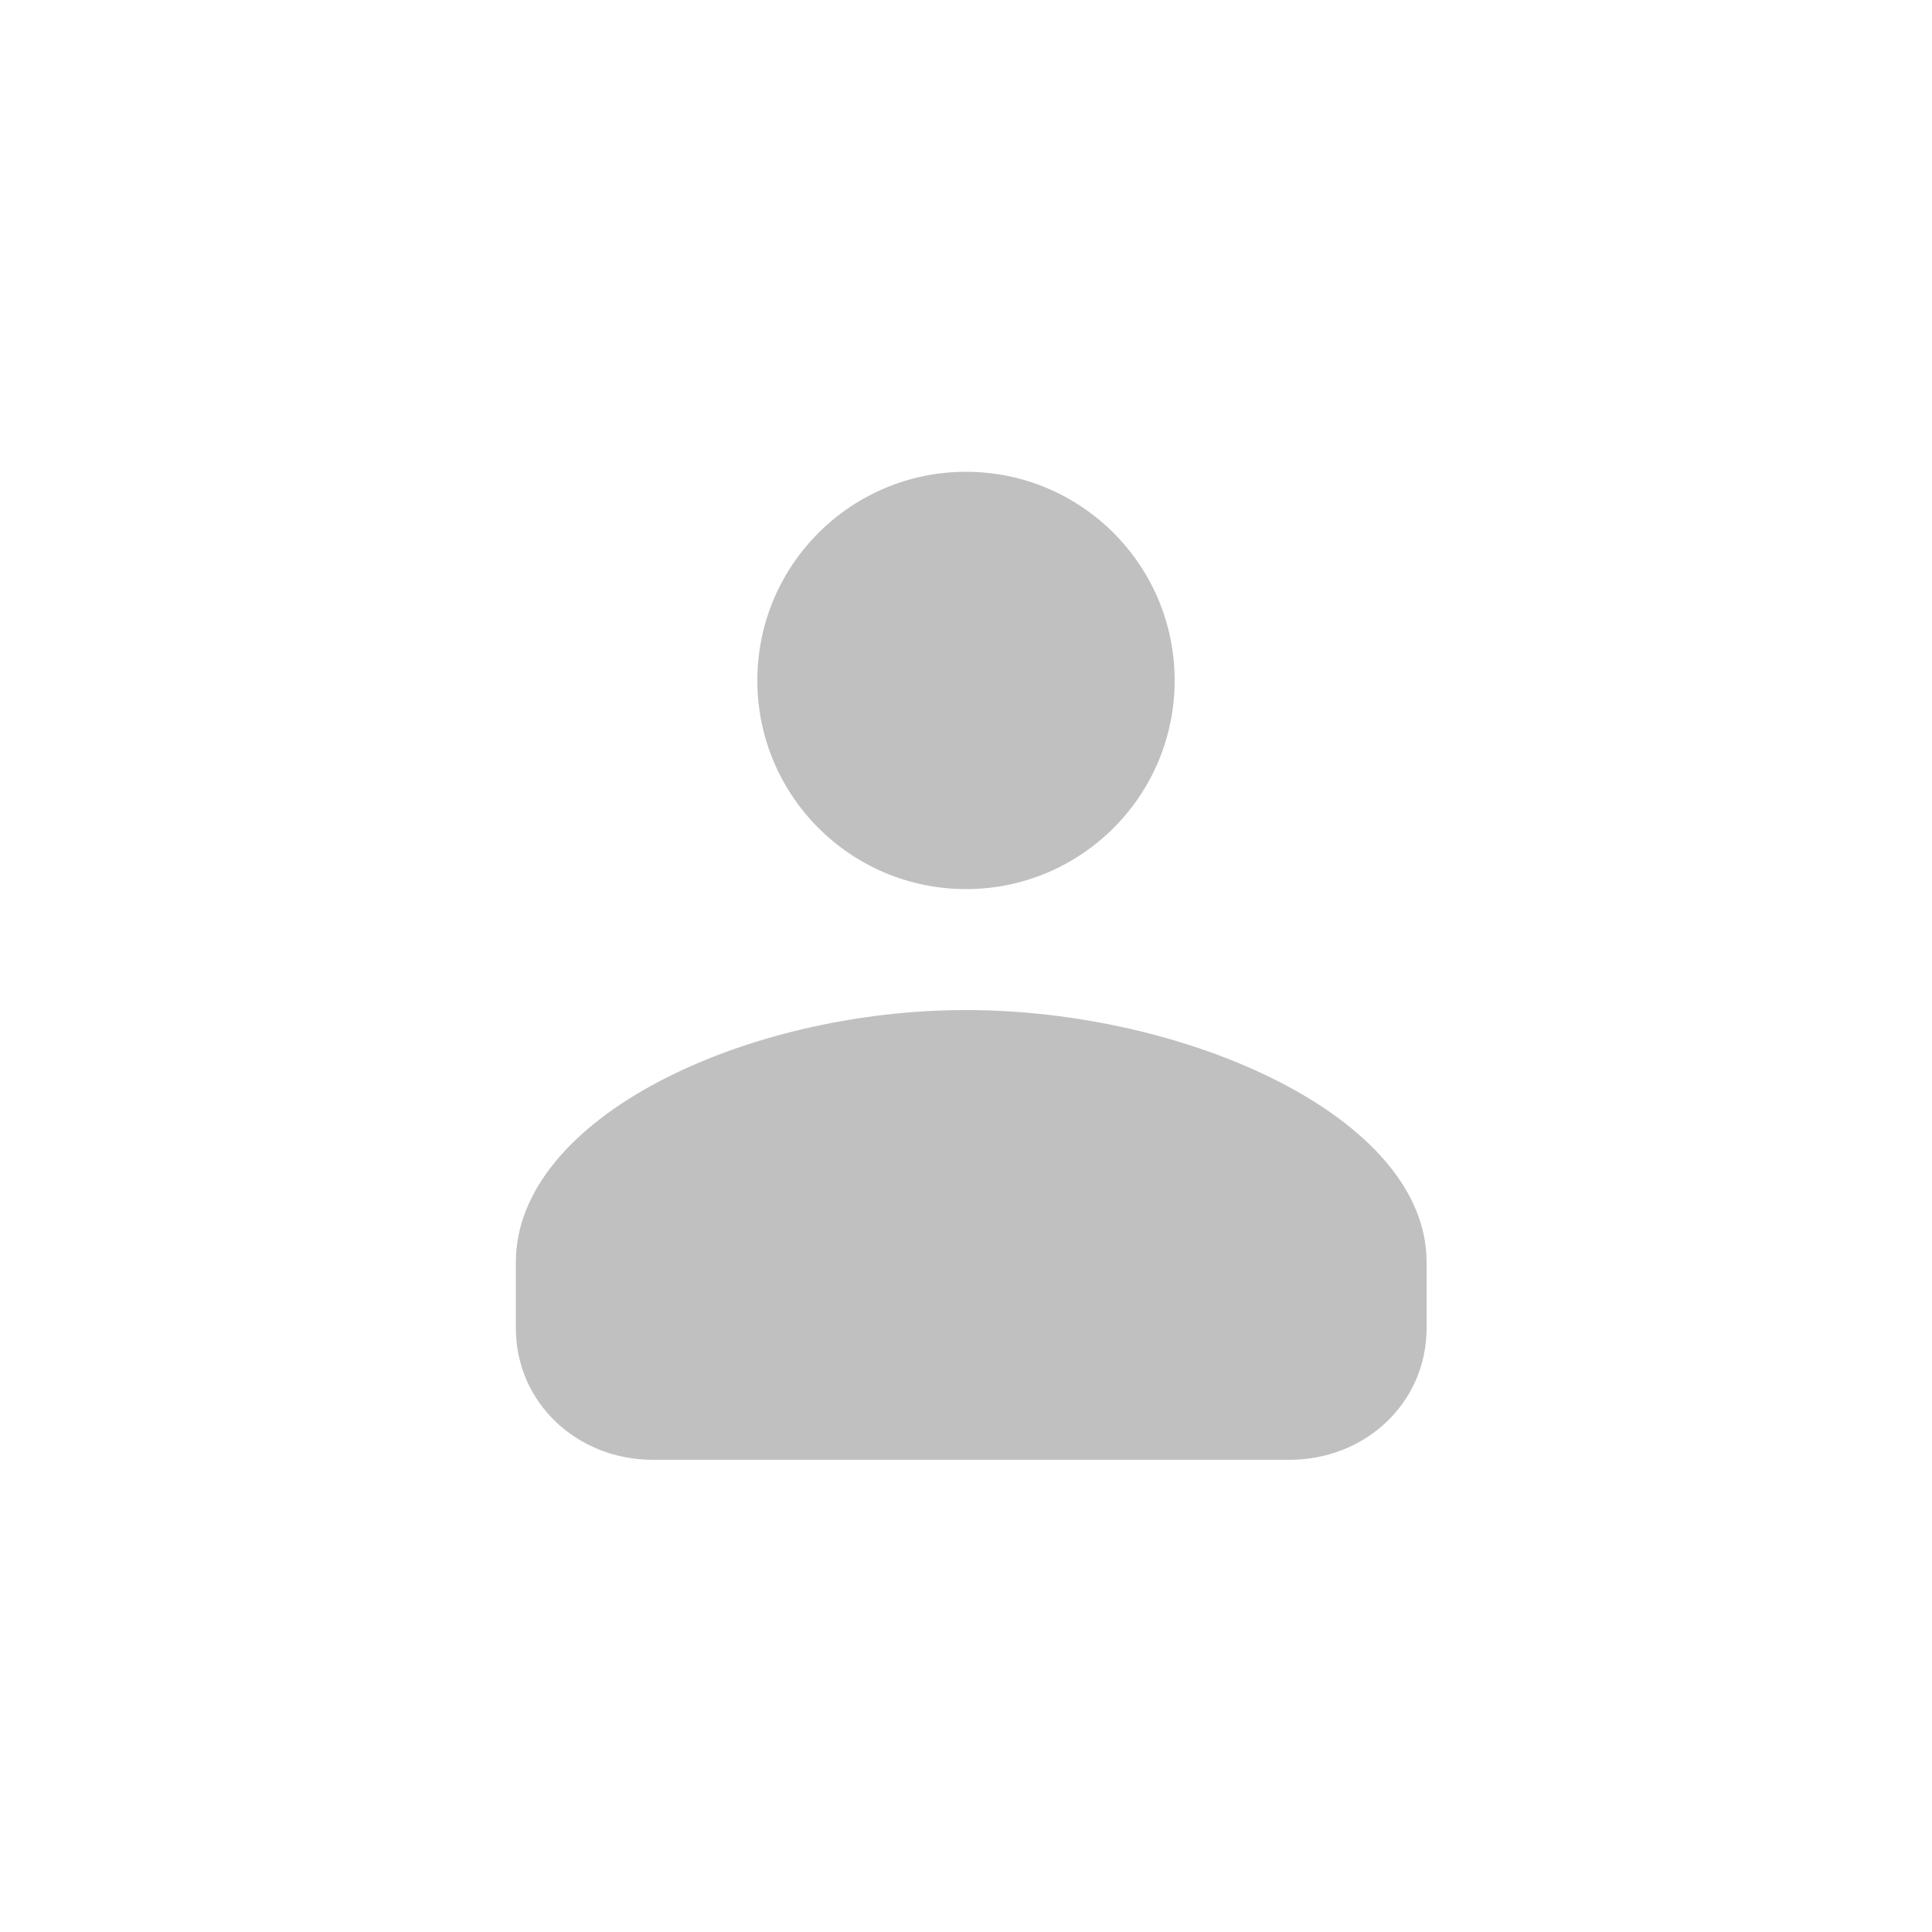
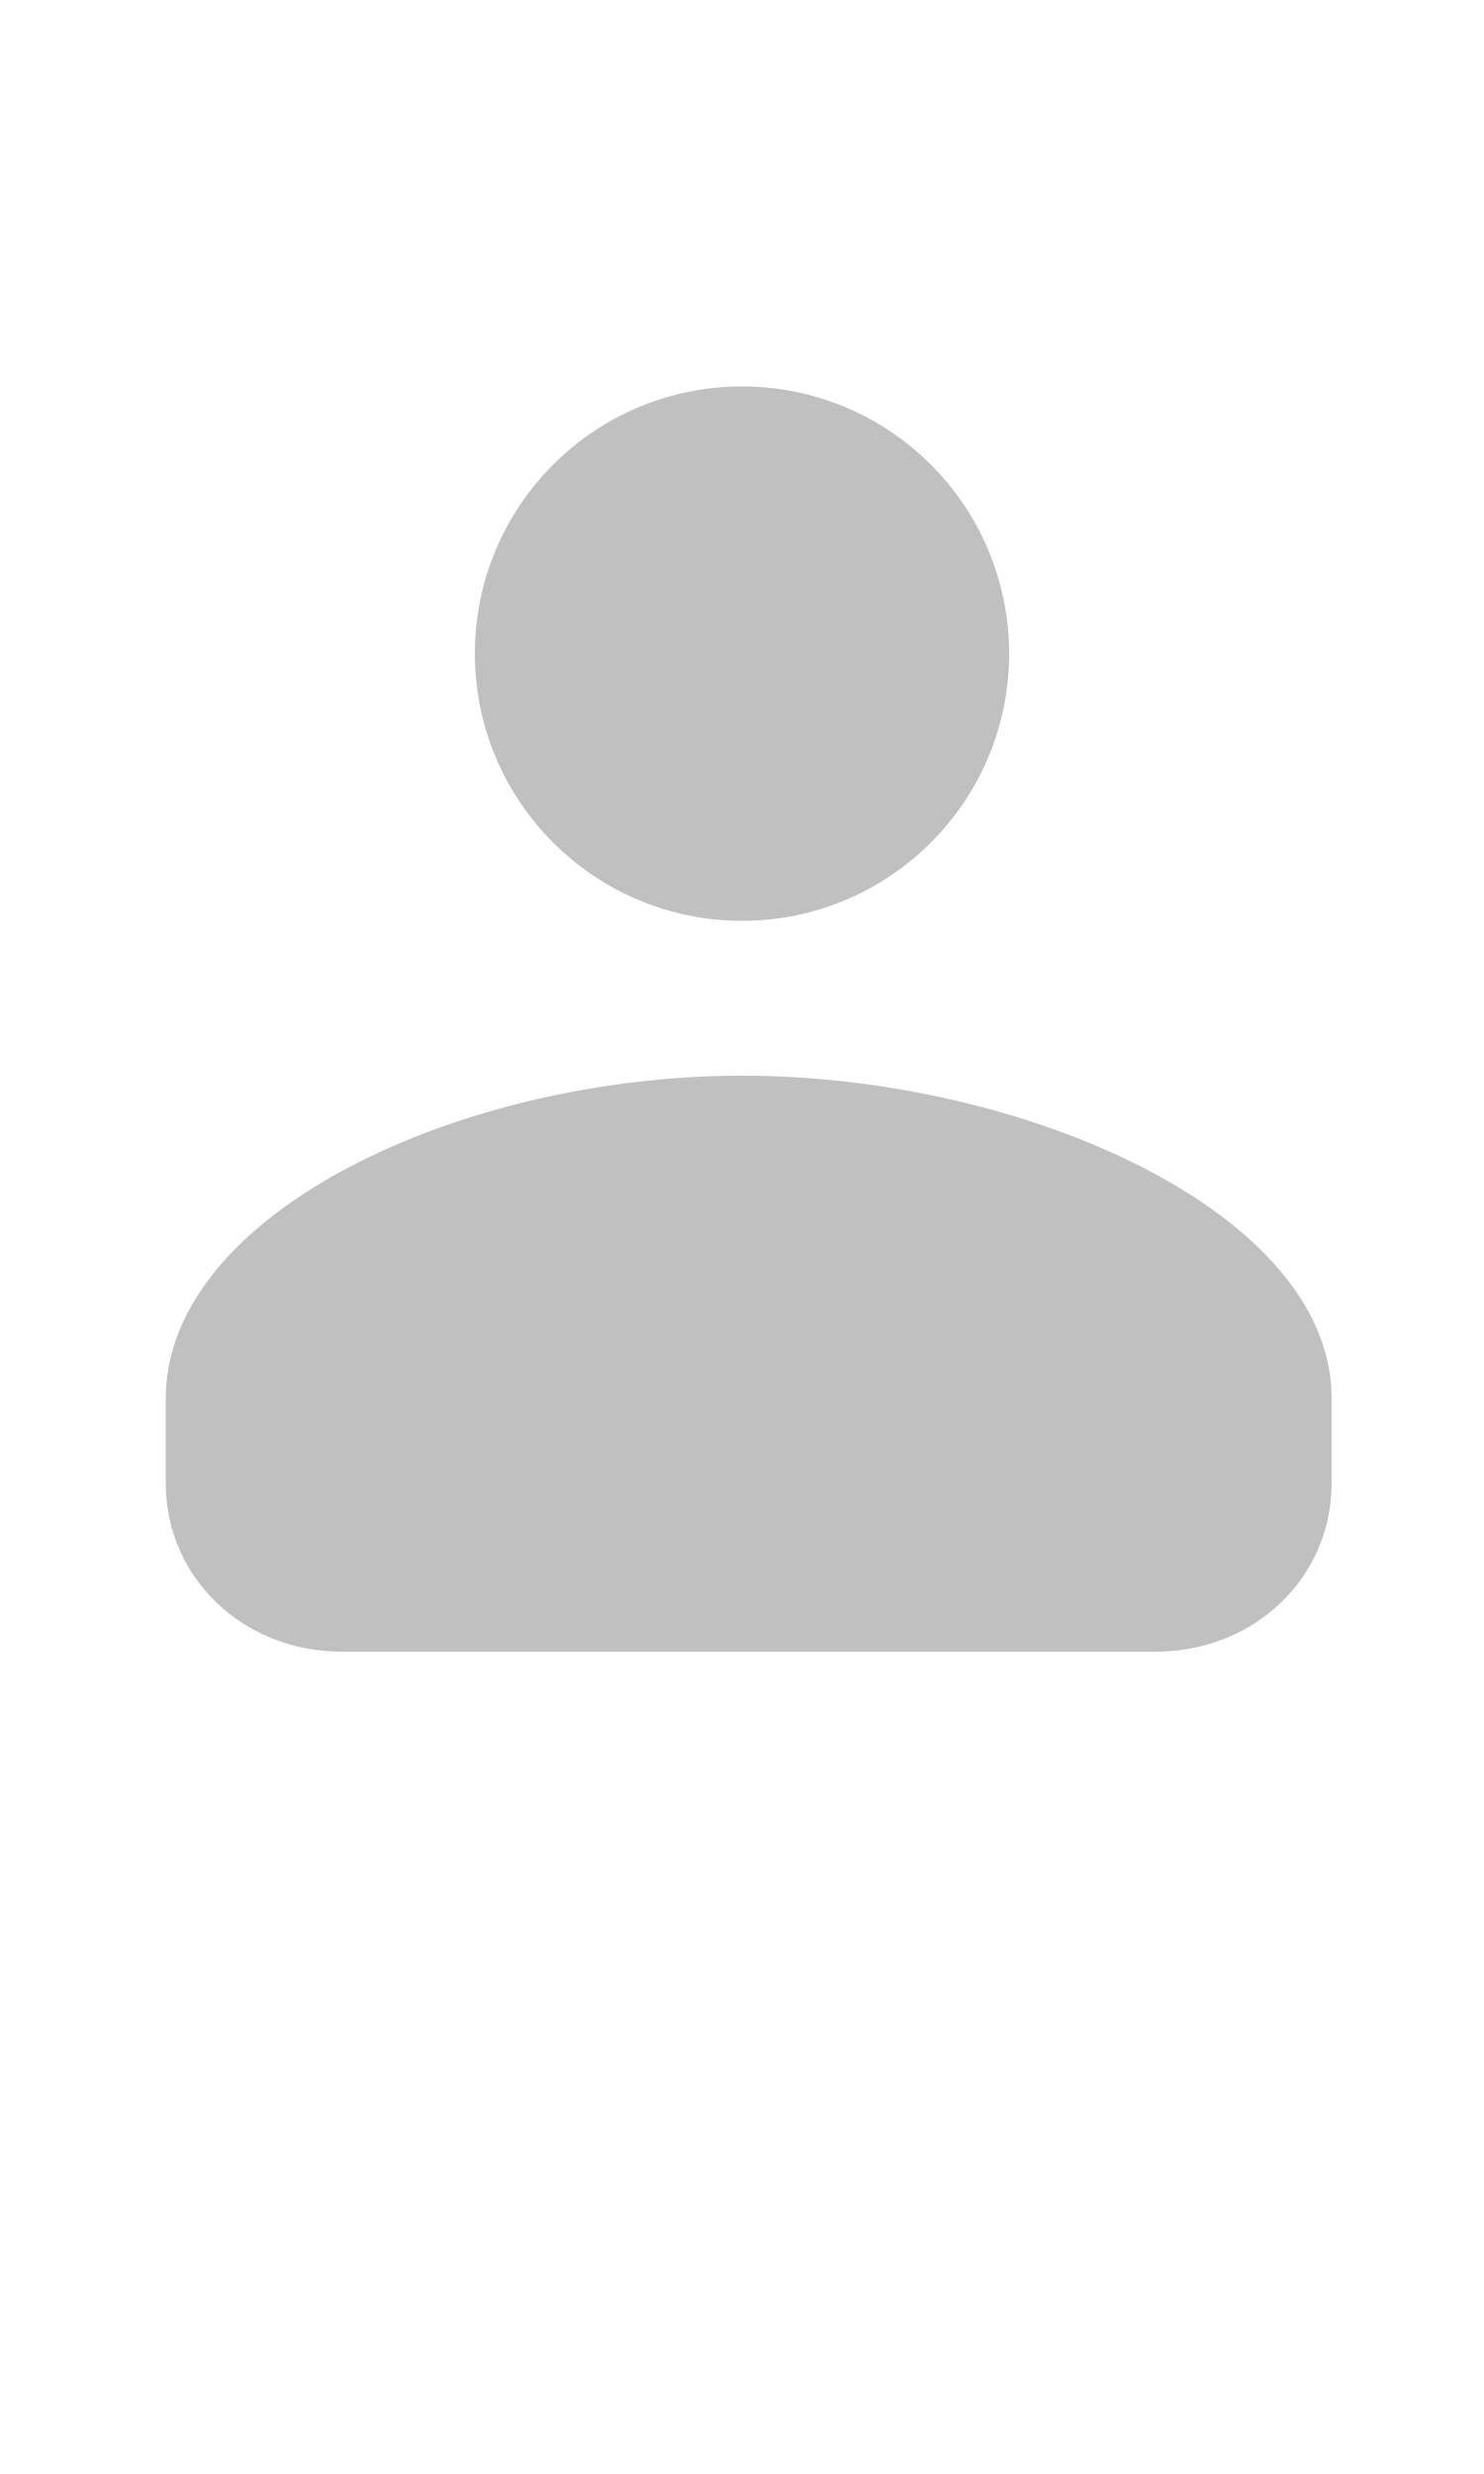
- <svg xmlns="http://www.w3.org/2000/svg" version="1.1" x="0px" y="0px" viewBox="0 0 500 500" enable-background="new 0 0 500 500" xml:space="preserve">
+ <svg xmlns="http://www.w3.org/2000/svg" version="1.1" x="0px" y="0px" viewBox="100 44 300 500" enable-background="new 0 0 500 500" xml:space="preserve">
  <g id="subject">
    <path id="body" fill="#c0c0c0" d="M250,261.4c-57,0-116.5,27.8-116.5,65.3v17c0,19.4,15.9,34.1,35.5,34.1h164.7    c19.6,0,35.5-14.7,35.5-34.1v-17C369.3,289.1,307,261.4,250,261.4z" />
    <circle id="head" fill="#c0c0c0" cx="250" cy="176.1" r="54" />
  </g>
</svg>
